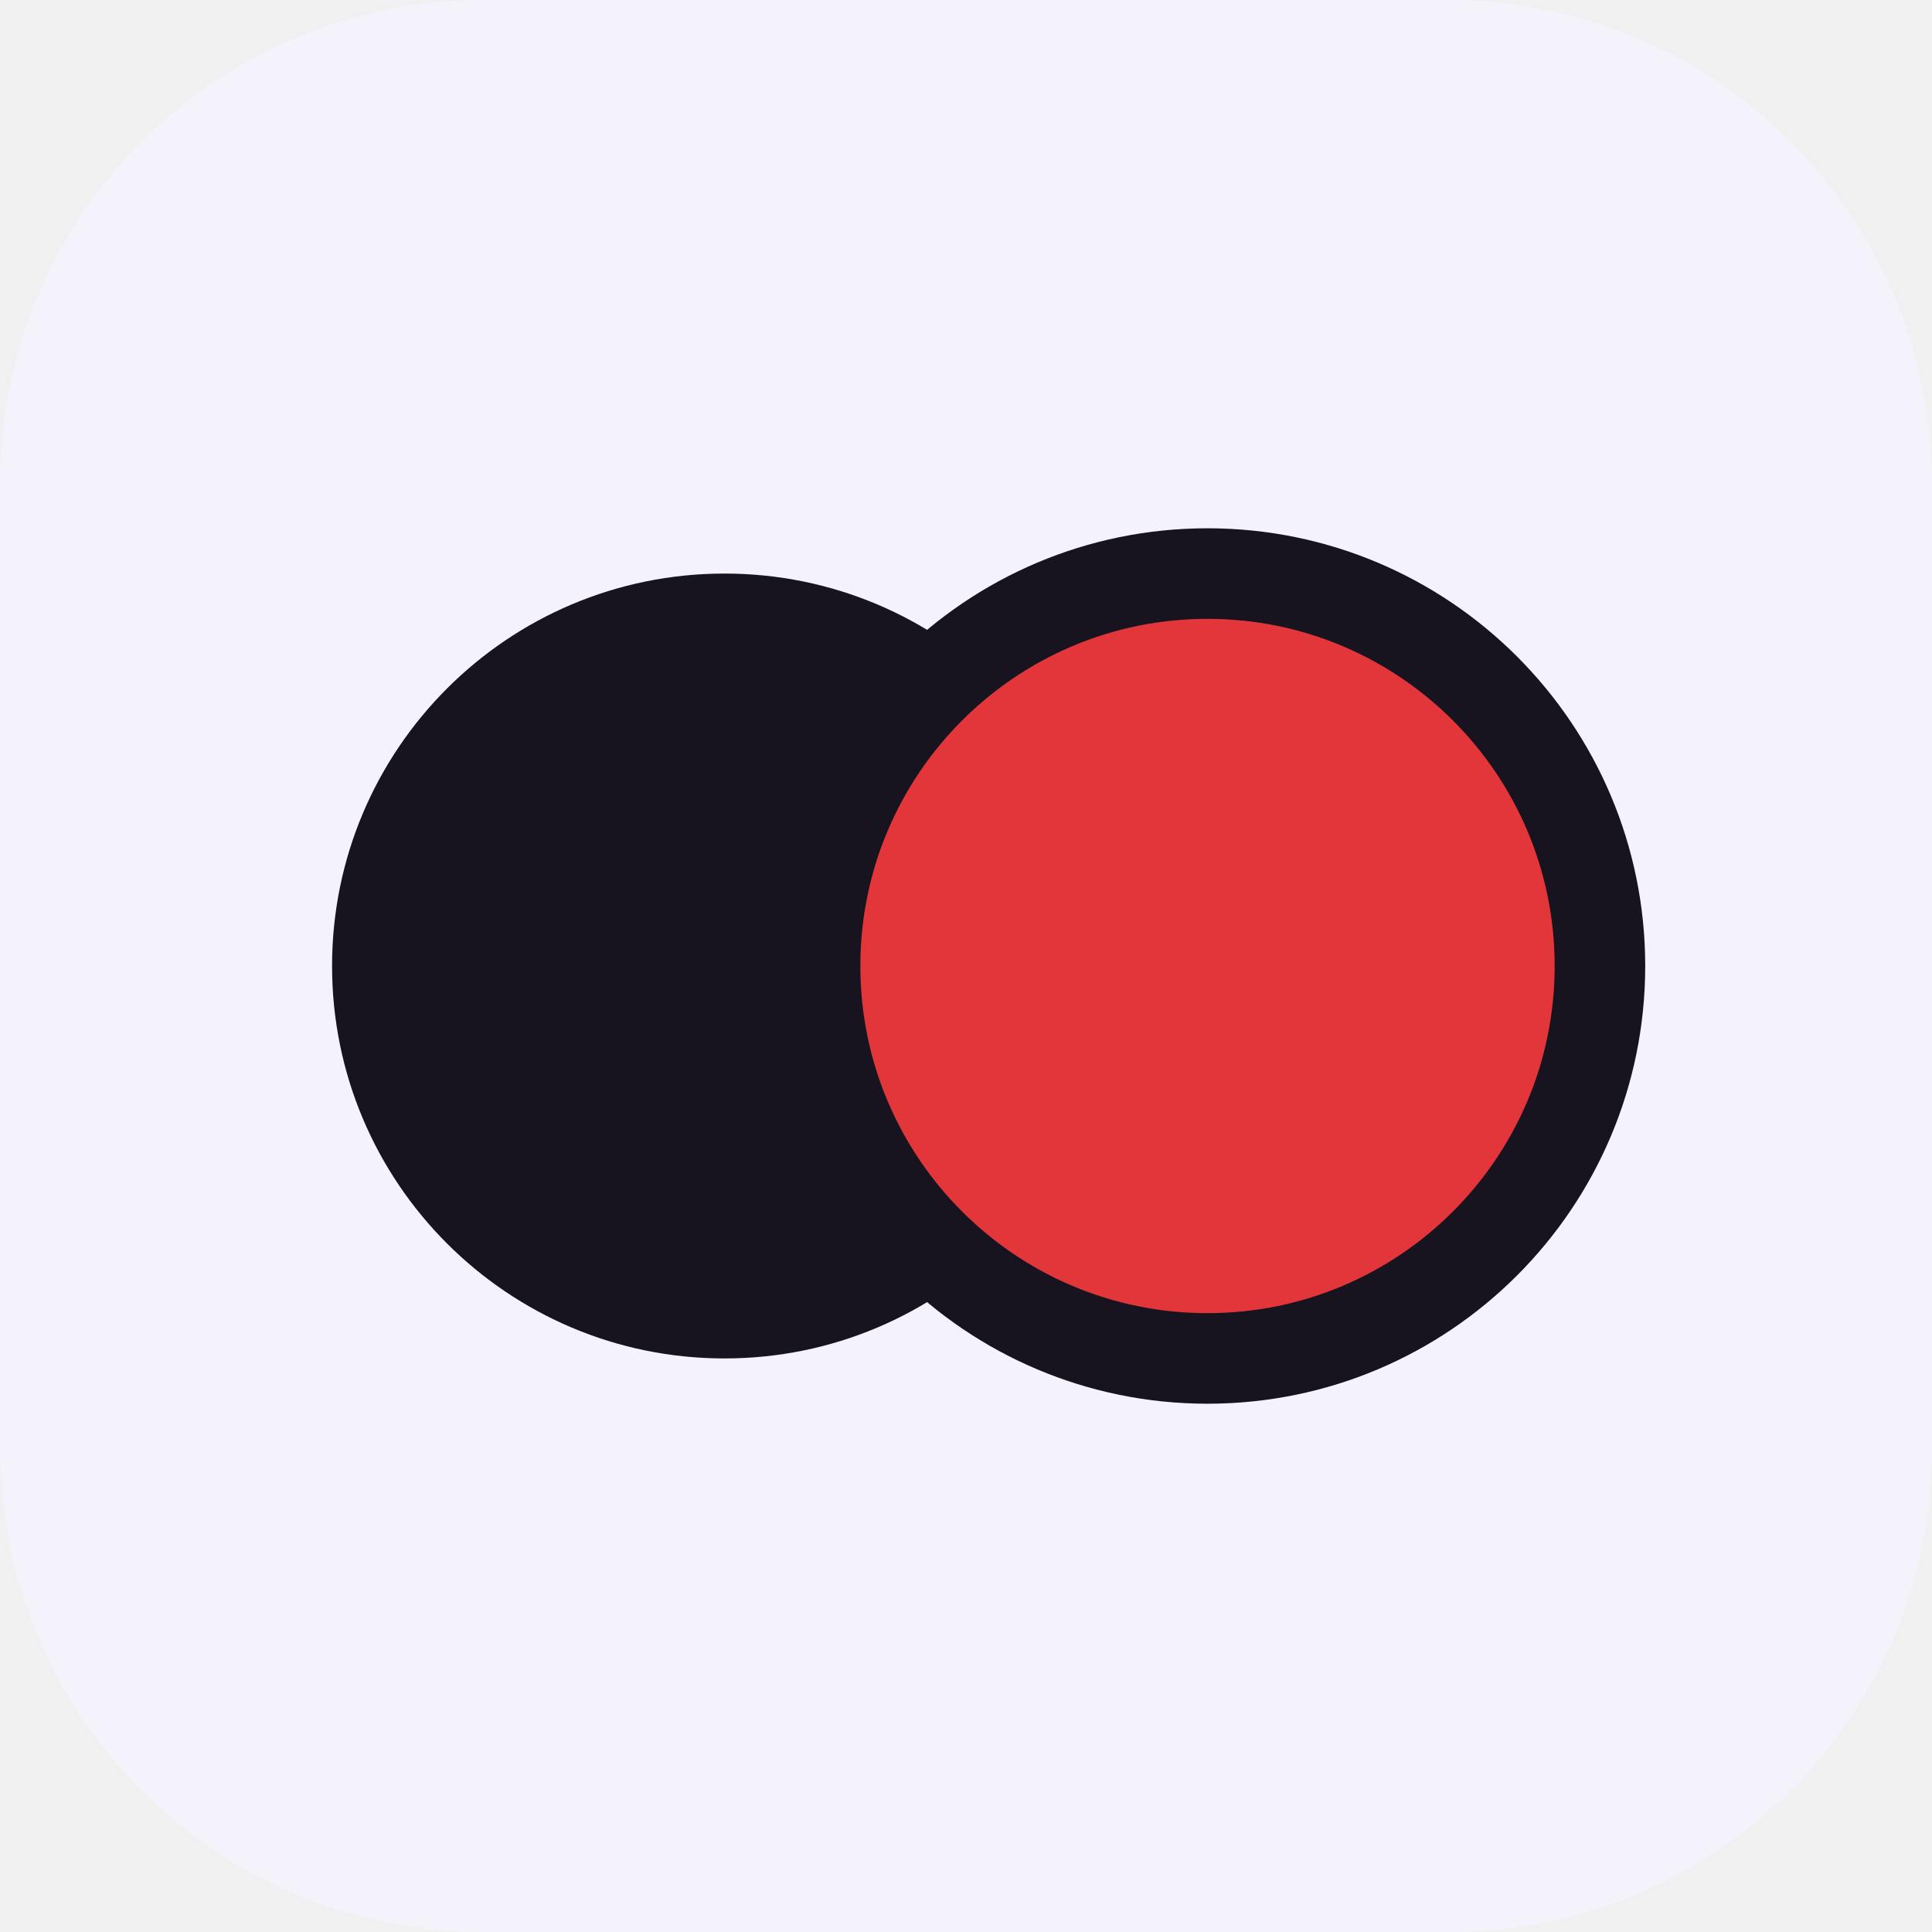
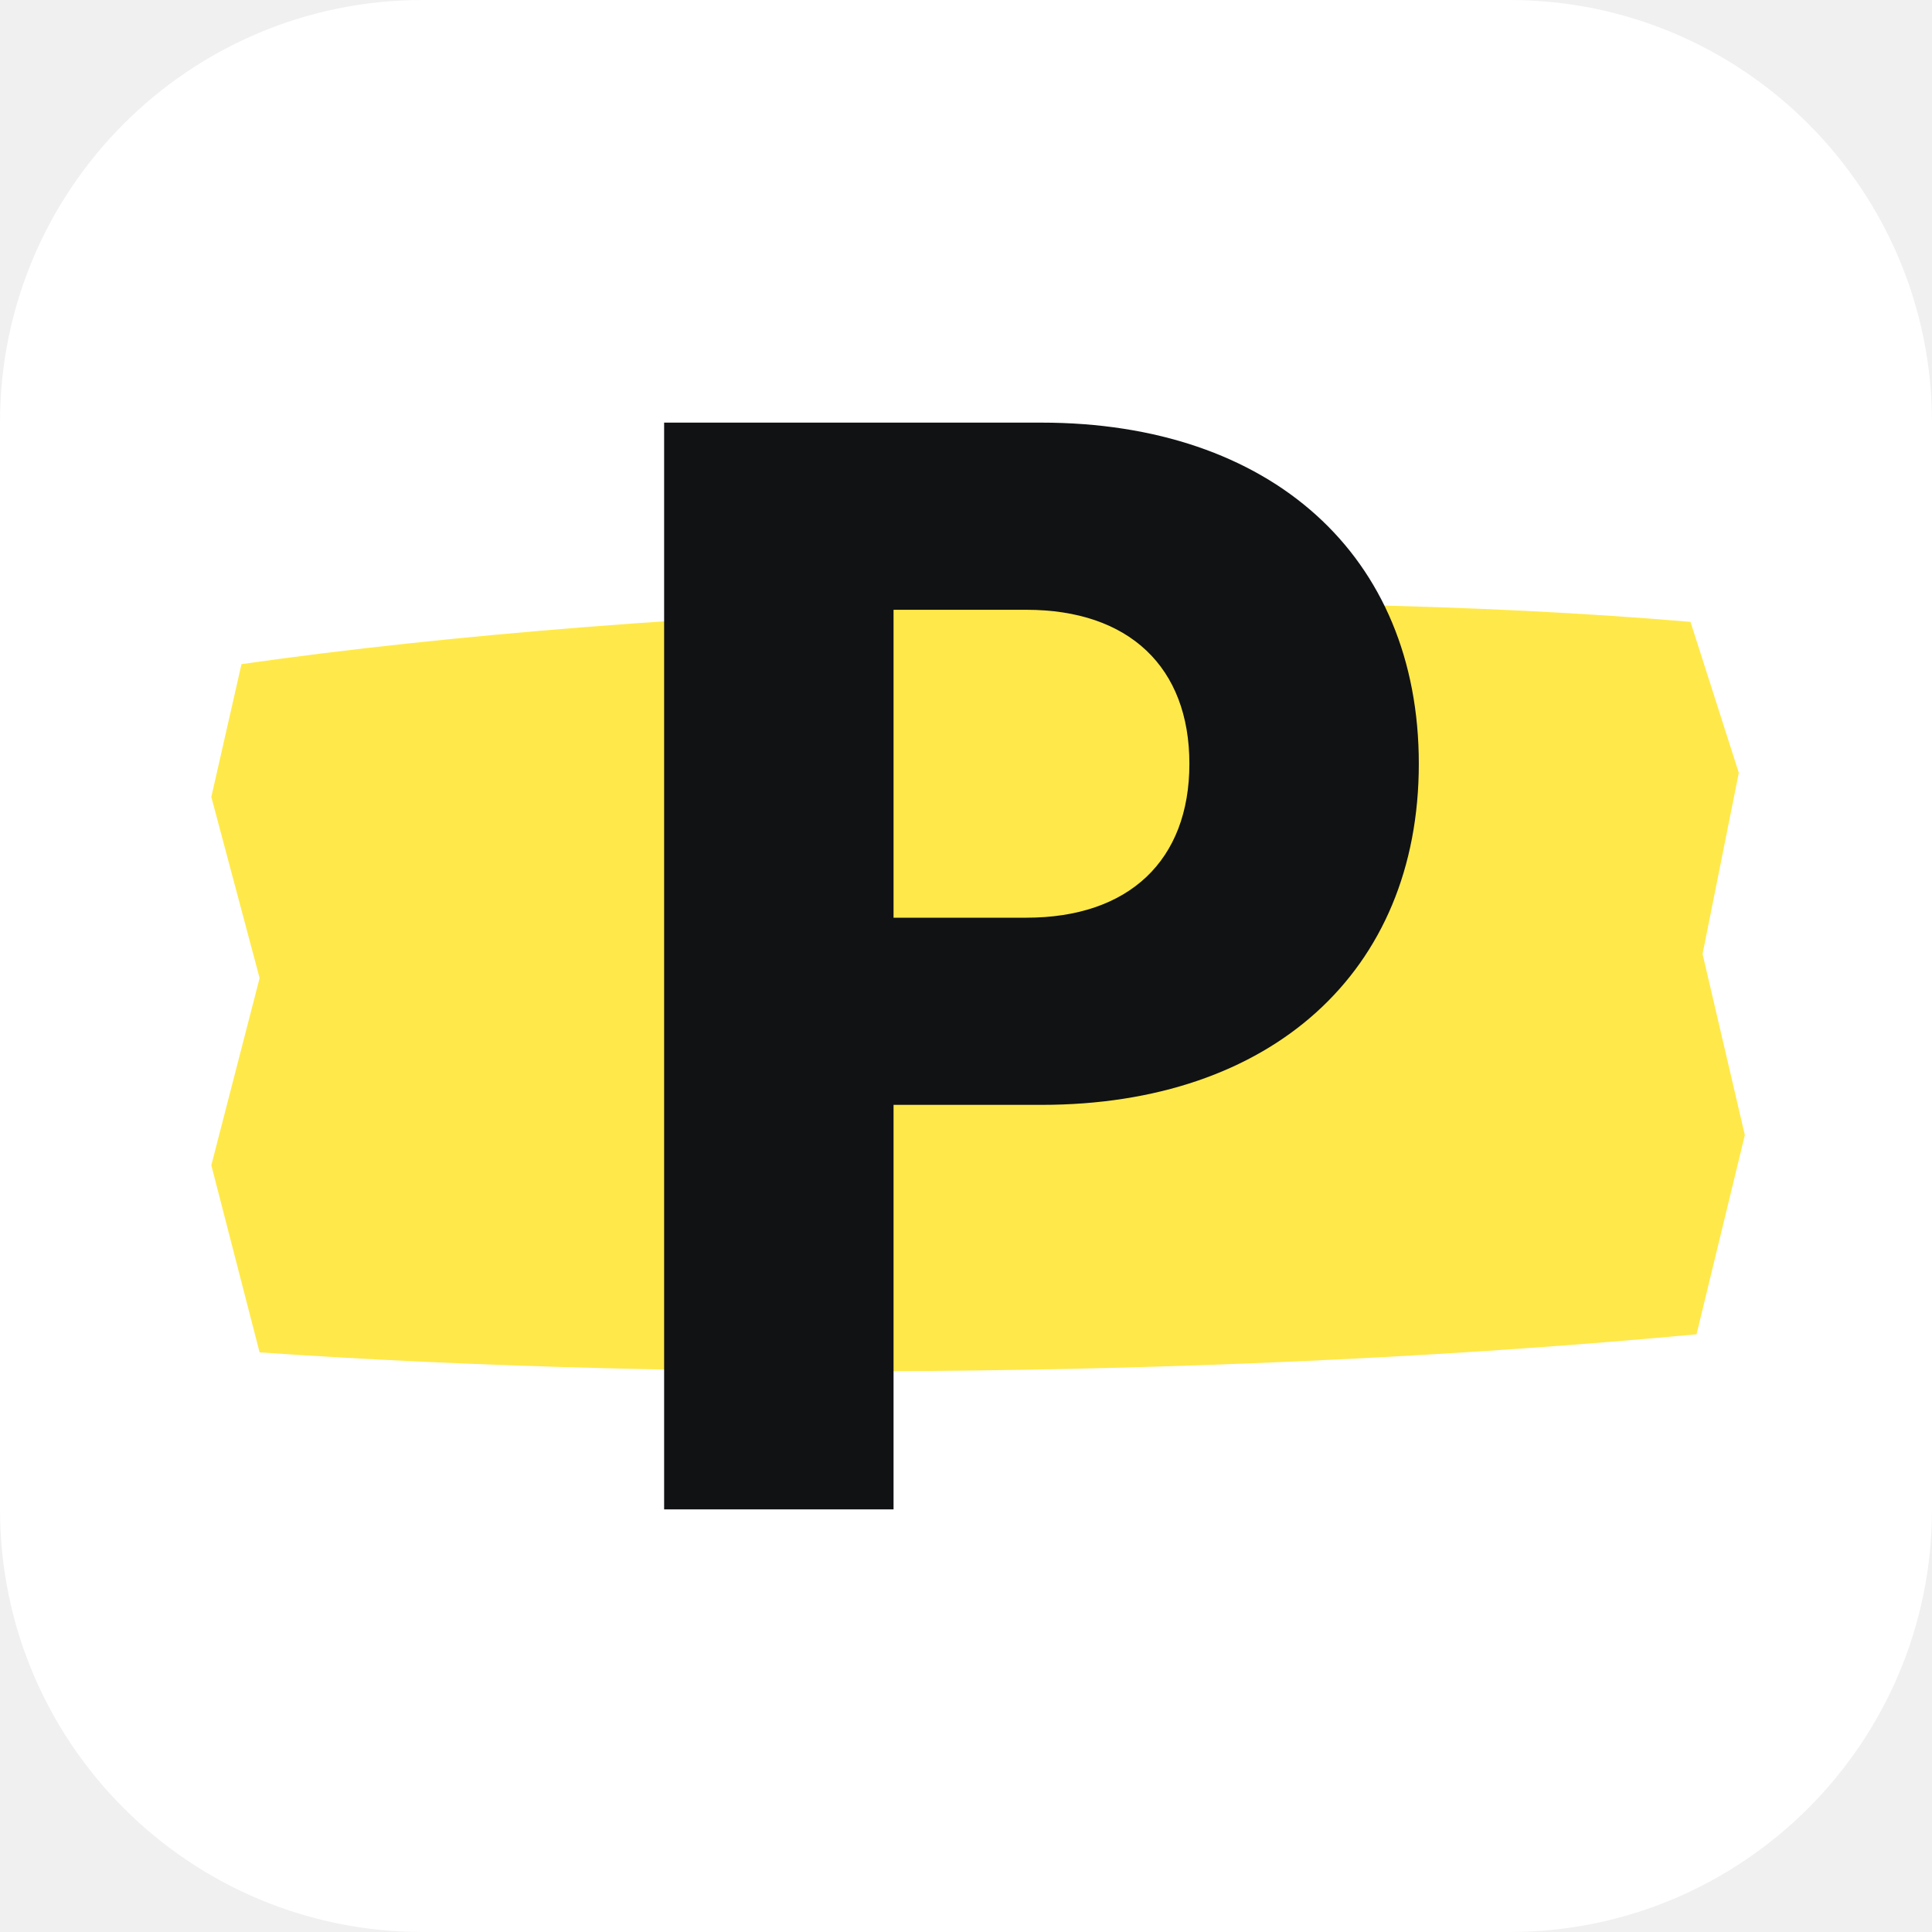
<svg xmlns="http://www.w3.org/2000/svg" viewBox="0 0 64 64">
-   <rect width="64" height="64" rx="16" fill="#F4F2FB" />
-   <circle cx="24" cy="32" r="13" fill="#17131F" />
-   <circle cx="40" cy="32" r="13" fill="#E2363A" stroke="#17131F" stroke-width="3" />
+   <rect width="64" height="64" rx="14" fill="#FFFFFF" />
+   <path d="M8 22c14-2 34-2.6 48-1.4l1.6 5-1.2 6 1.4 6-1.6 6.6c-15 1.4-33 1.6-47.6.6L7 38.6l1.6-6.2L7 26.4z" fill="#FFE94A" />
+   <path d="M22 14h12.5c7.6 0 12.5 4.4 12.5 11.3S42.1 36.6 34.5 36.6H29.6V50H22zm7.6 6.2v10.2h4.4c3.4 0 5.4-1.9 5.4-5.1s-2-5.1-5.4-5.1z" fill="#111214" />
</svg>
